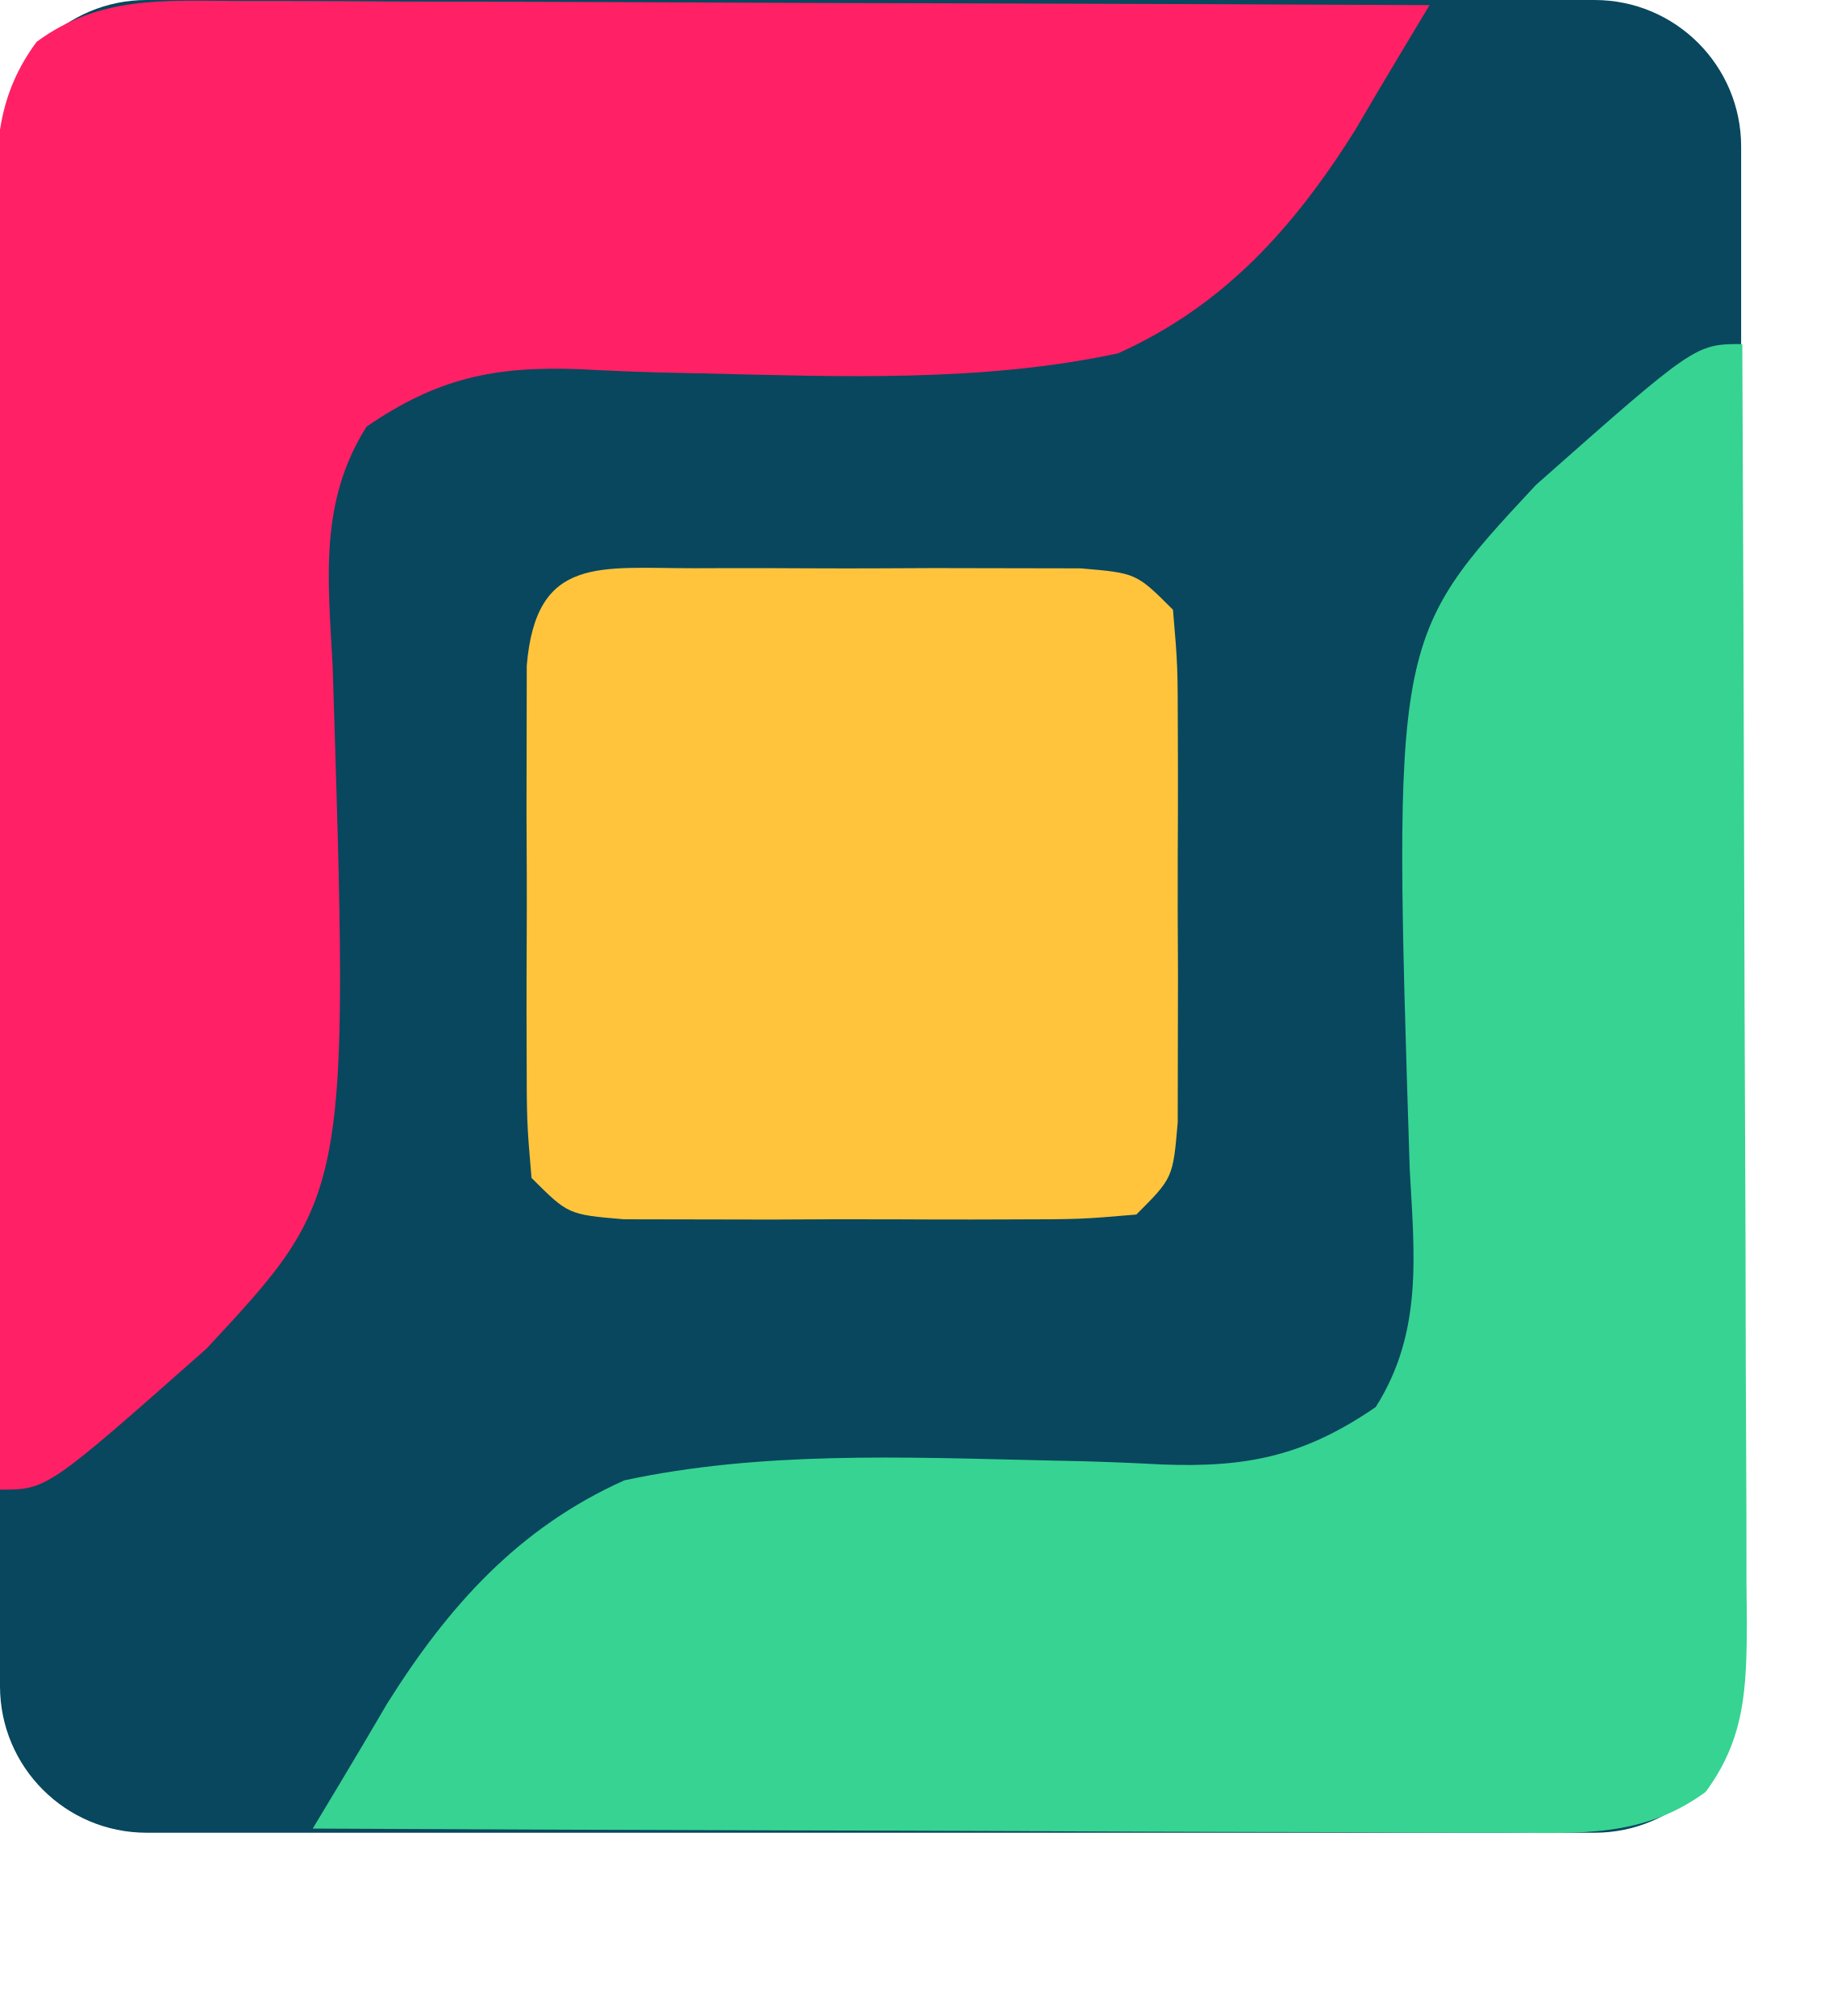
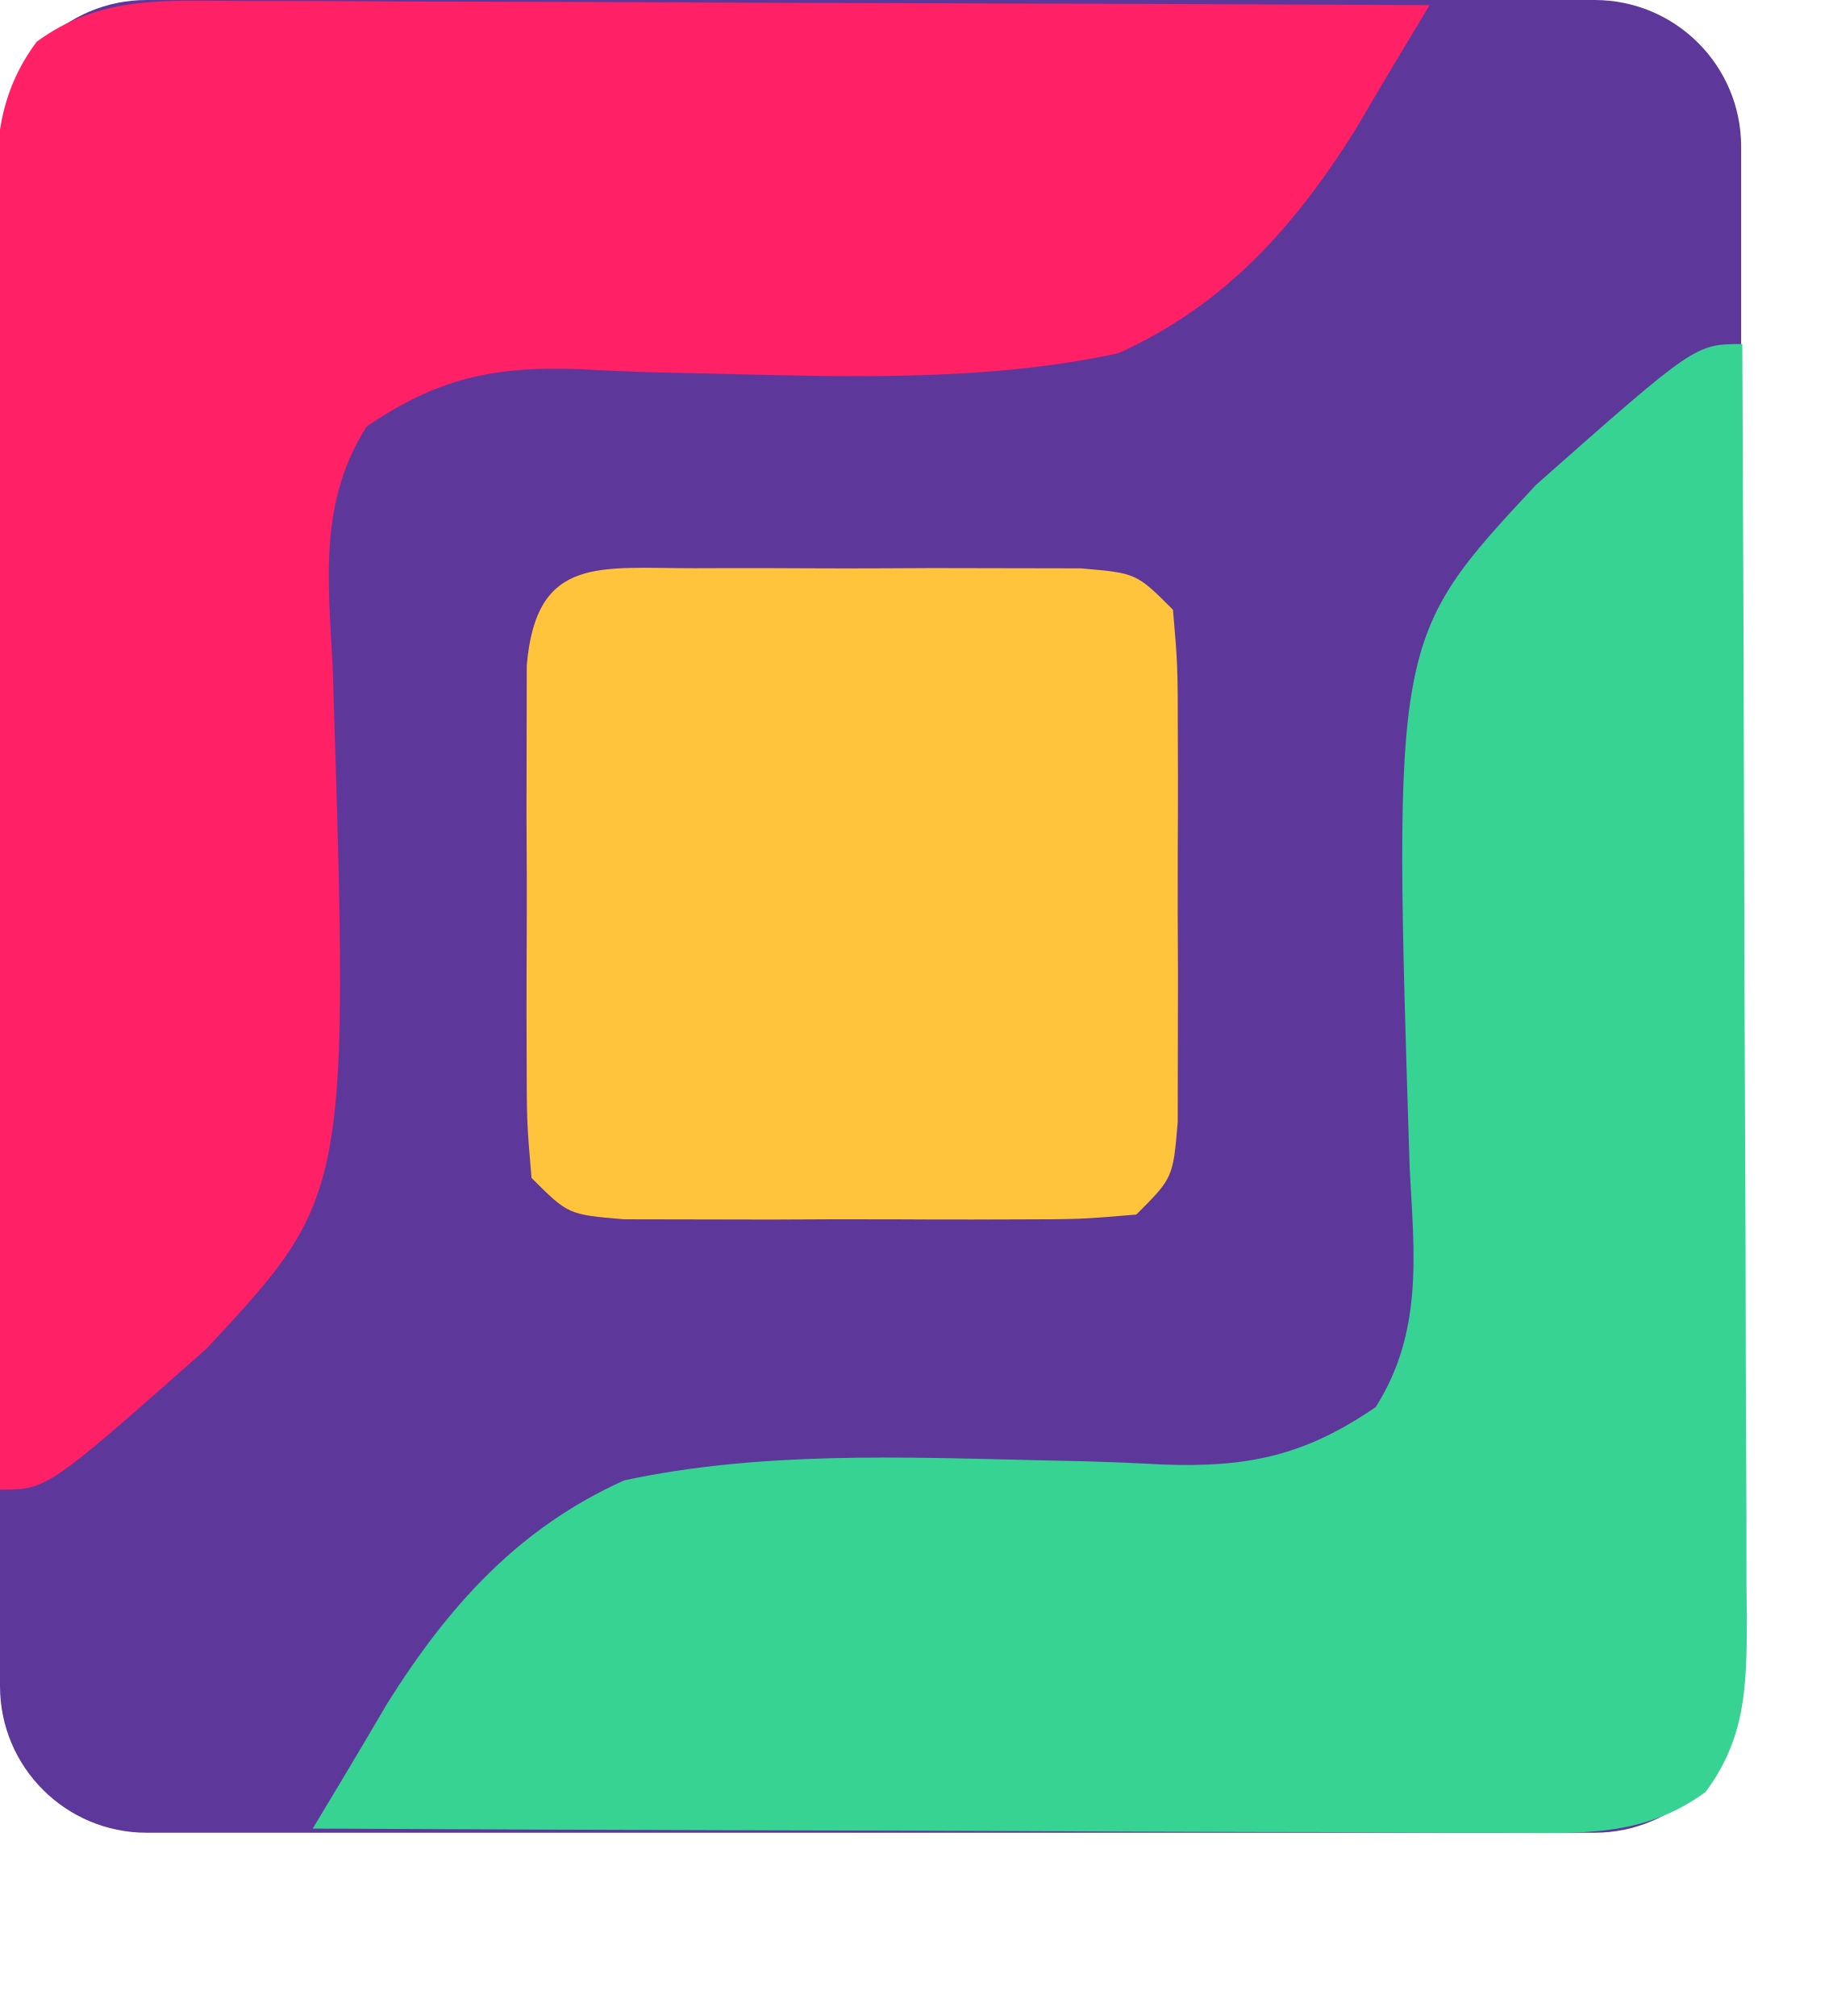
<svg xmlns="http://www.w3.org/2000/svg" id="img" version="1.1" width="100" height="110">
  <style>
        #logo_orange {fill: #ff2065}
        #logo_orange2 {
        fill: #37d392;
        transform: translate(82px, 100px) rotate(180deg);
        }
        #logo_green {fill: #37d392}
        #logo_blue {fill: #ffc43c}
</style>
  <g>
-     <rect class="rect" width="95" height="100" rx="8" fill="#08475e" />
+     <rect class="rect" width="95" height="100" rx="8" fill="#5e379b" />
    <path d="M0 0 C1.054 -0 1.054 -0 2.13 -0.001 C4.446 0.001 6.761 0.016 9.077 0.032 C10.686 0.035 12.294 0.038 13.903 0.04 C18.131 0.048 22.359 0.068 26.588 0.09 C30.904 0.11 35.221 0.119 39.538 0.129 C48.004 0.151 56.47 0.185 64.937 0.227 C64.464 1.014 63.991 1.801 63.503 2.612 C62.617 4.092 61.735 5.574 60.866 7.064 C57.534 12.368 53.717 16.632 47.937 19.227 C40.526 20.819 32.737 20.495 25.202 20.32 C24.444 20.303 23.685 20.287 22.903 20.27 C21.466 20.229 20.03 20.171 18.595 20.092 C13.917 19.915 10.814 20.567 6.937 23.227 C4.341 27.327 4.834 31.574 5.085 36.247 C5.998 65.162 5.998 65.162 -1.803 73.54 C-10.493 81.227 -10.493 81.227 -13.063 81.227 C-13.11 71.517 -13.145 61.808 -13.167 52.098 C-13.178 47.589 -13.192 43.081 -13.214 38.572 C-13.236 34.222 -13.248 29.871 -13.253 25.52 C-13.257 23.86 -13.264 22.2 -13.275 20.54 C-13.289 18.215 -13.291 15.891 -13.291 13.566 C-13.298 12.879 -13.305 12.192 -13.312 11.484 C-13.297 7.922 -13.224 5.141 -11.063 2.227 C-7.62 -0.3 -4.156 -0.015 0 0 Z " id="logo_orange" transform="translate(13.06348,0.05294922)" />
    <path d="M0 0 C1.054 -0 1.054 -0 2.13 -0.001 C4.446 0.001 6.761 0.016 9.077 0.032 C10.686 0.035 12.294 0.038 13.903 0.04 C18.131 0.048 22.359 0.068 26.588 0.09 C30.904 0.11 35.221 0.119 39.538 0.129 C48.004 0.151 56.47 0.185 64.937 0.227 C64.464 1.014 63.991 1.801 63.503 2.612 C62.617 4.092 61.735 5.574 60.866 7.064 C57.534 12.368 53.717 16.632 47.937 19.227 C40.526 20.819 32.737 20.495 25.202 20.32 C24.444 20.303 23.685 20.287 22.903 20.27 C21.466 20.229 20.03 20.171 18.595 20.092 C13.917 19.915 10.814 20.567 6.937 23.227 C4.341 27.327 4.834 31.574 5.085 36.247 C5.998 65.162 5.998 65.162 -1.803 73.54 C-10.493 81.227 -10.493 81.227 -13.063 81.227 C-13.11 71.517 -13.145 61.808 -13.167 52.098 C-13.178 47.589 -13.192 43.081 -13.214 38.572 C-13.236 34.222 -13.248 29.871 -13.253 25.52 C-13.257 23.86 -13.264 22.2 -13.275 20.54 C-13.289 18.215 -13.291 15.891 -13.291 13.566 C-13.298 12.879 -13.305 12.192 -13.312 11.484 C-13.297 7.922 -13.224 5.141 -11.063 2.227 C-7.62 -0.3 -4.156 -0.015 0 0 Z " id="logo_orange2" />
    <path d="M0 0 C1.021 -0.003 1.021 -0.003 2.062 -0.006 C3.501 -0.007 4.94 -0.003 6.379 0.005 C8.585 0.016 10.79 0.005 12.996 -0.008 C14.393 -0.006 15.79 -0.004 17.188 0 C18.463 0.002 19.739 0.005 21.053 0.007 C24.094 0.266 24.094 0.266 26.094 2.266 C26.353 5.307 26.353 5.307 26.359 9.172 C26.362 10.193 26.362 10.193 26.365 11.234 C26.367 12.673 26.363 14.112 26.354 15.551 C26.344 17.757 26.354 19.962 26.367 22.168 C26.366 23.565 26.363 24.962 26.359 26.359 C26.357 27.635 26.355 28.91 26.353 30.225 C26.094 33.266 26.094 33.266 24.094 35.266 C21.053 35.524 21.053 35.524 17.188 35.531 C16.167 35.534 16.167 35.534 15.125 35.537 C13.686 35.538 12.247 35.535 10.808 35.526 C8.602 35.516 6.397 35.526 4.191 35.539 C2.794 35.538 1.397 35.535 0 35.531 C-1.276 35.529 -2.551 35.527 -3.865 35.524 C-6.906 35.266 -6.906 35.266 -8.906 33.266 C-9.165 30.225 -9.165 30.225 -9.172 26.359 C-9.174 25.679 -9.176 24.998 -9.178 24.297 C-9.179 22.858 -9.175 21.419 -9.167 19.98 C-9.156 17.774 -9.167 15.569 -9.18 13.363 C-9.178 11.966 -9.176 10.569 -9.172 9.172 C-9.17 7.896 -9.167 6.621 -9.165 5.307 C-8.652 -0.727 -5.187 0.009 0 0 Z " id="logo_blue" transform="translate(37.90625,31.00437)" />
  </g>
</svg>
